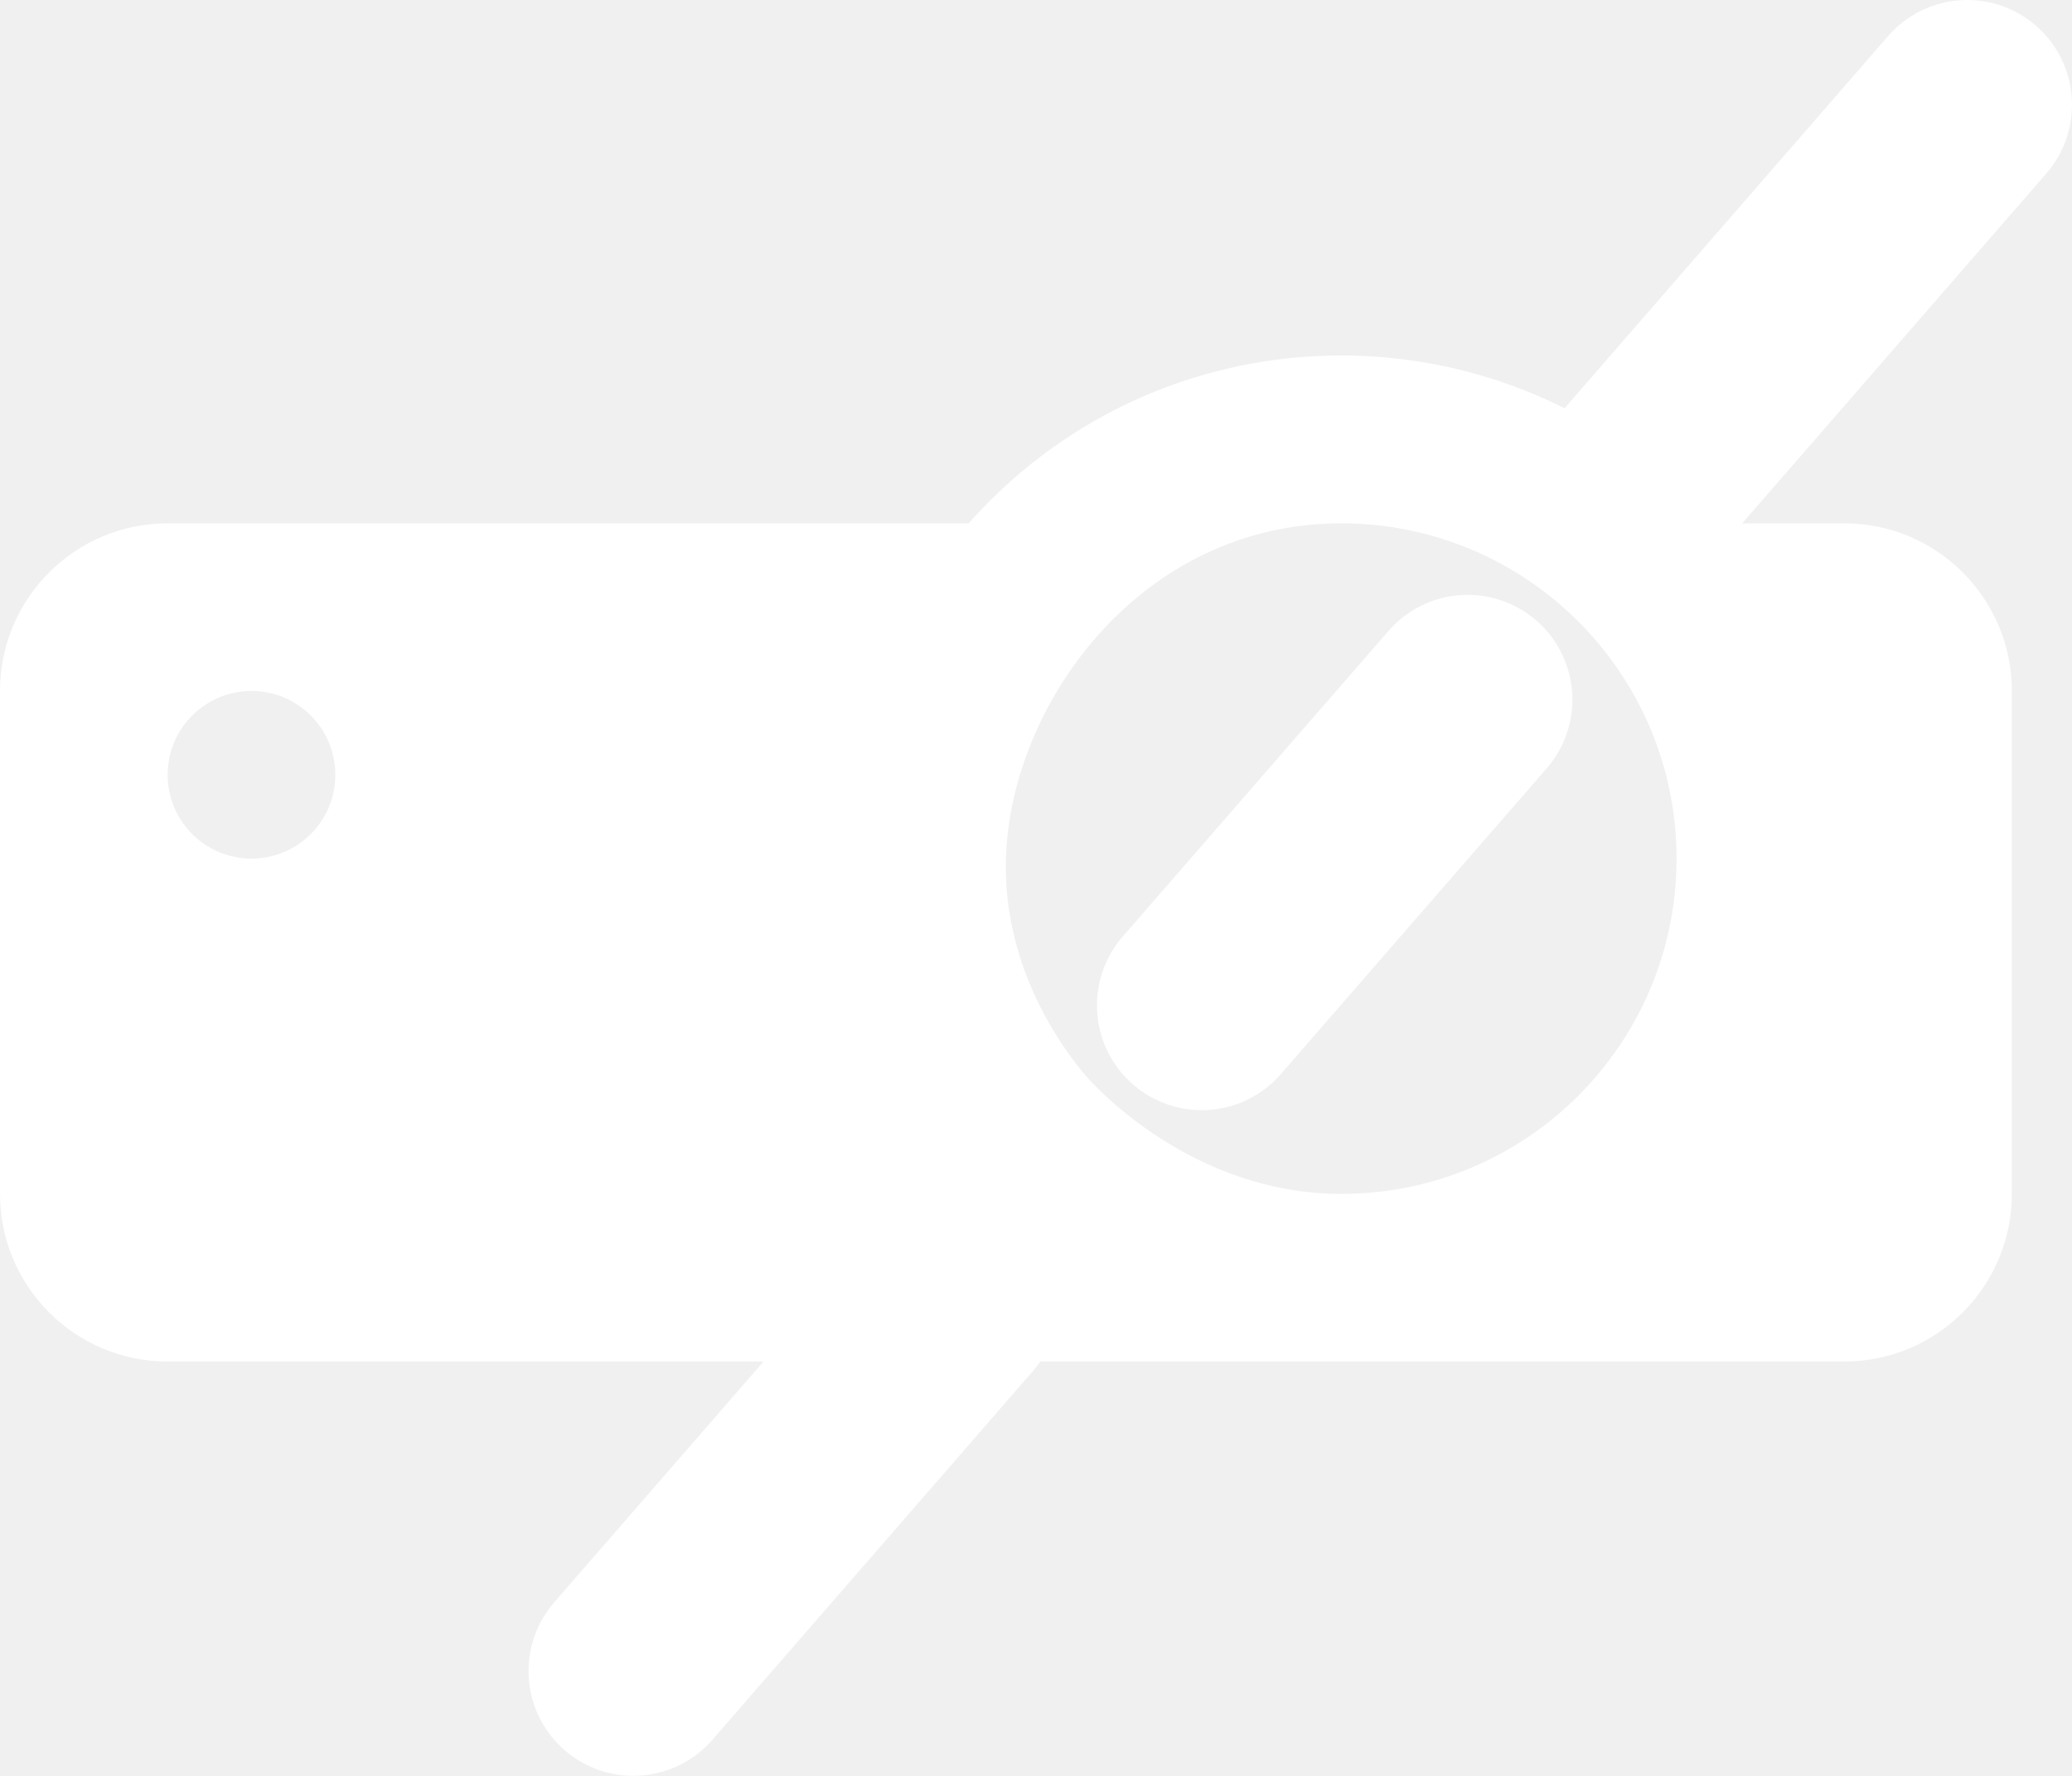
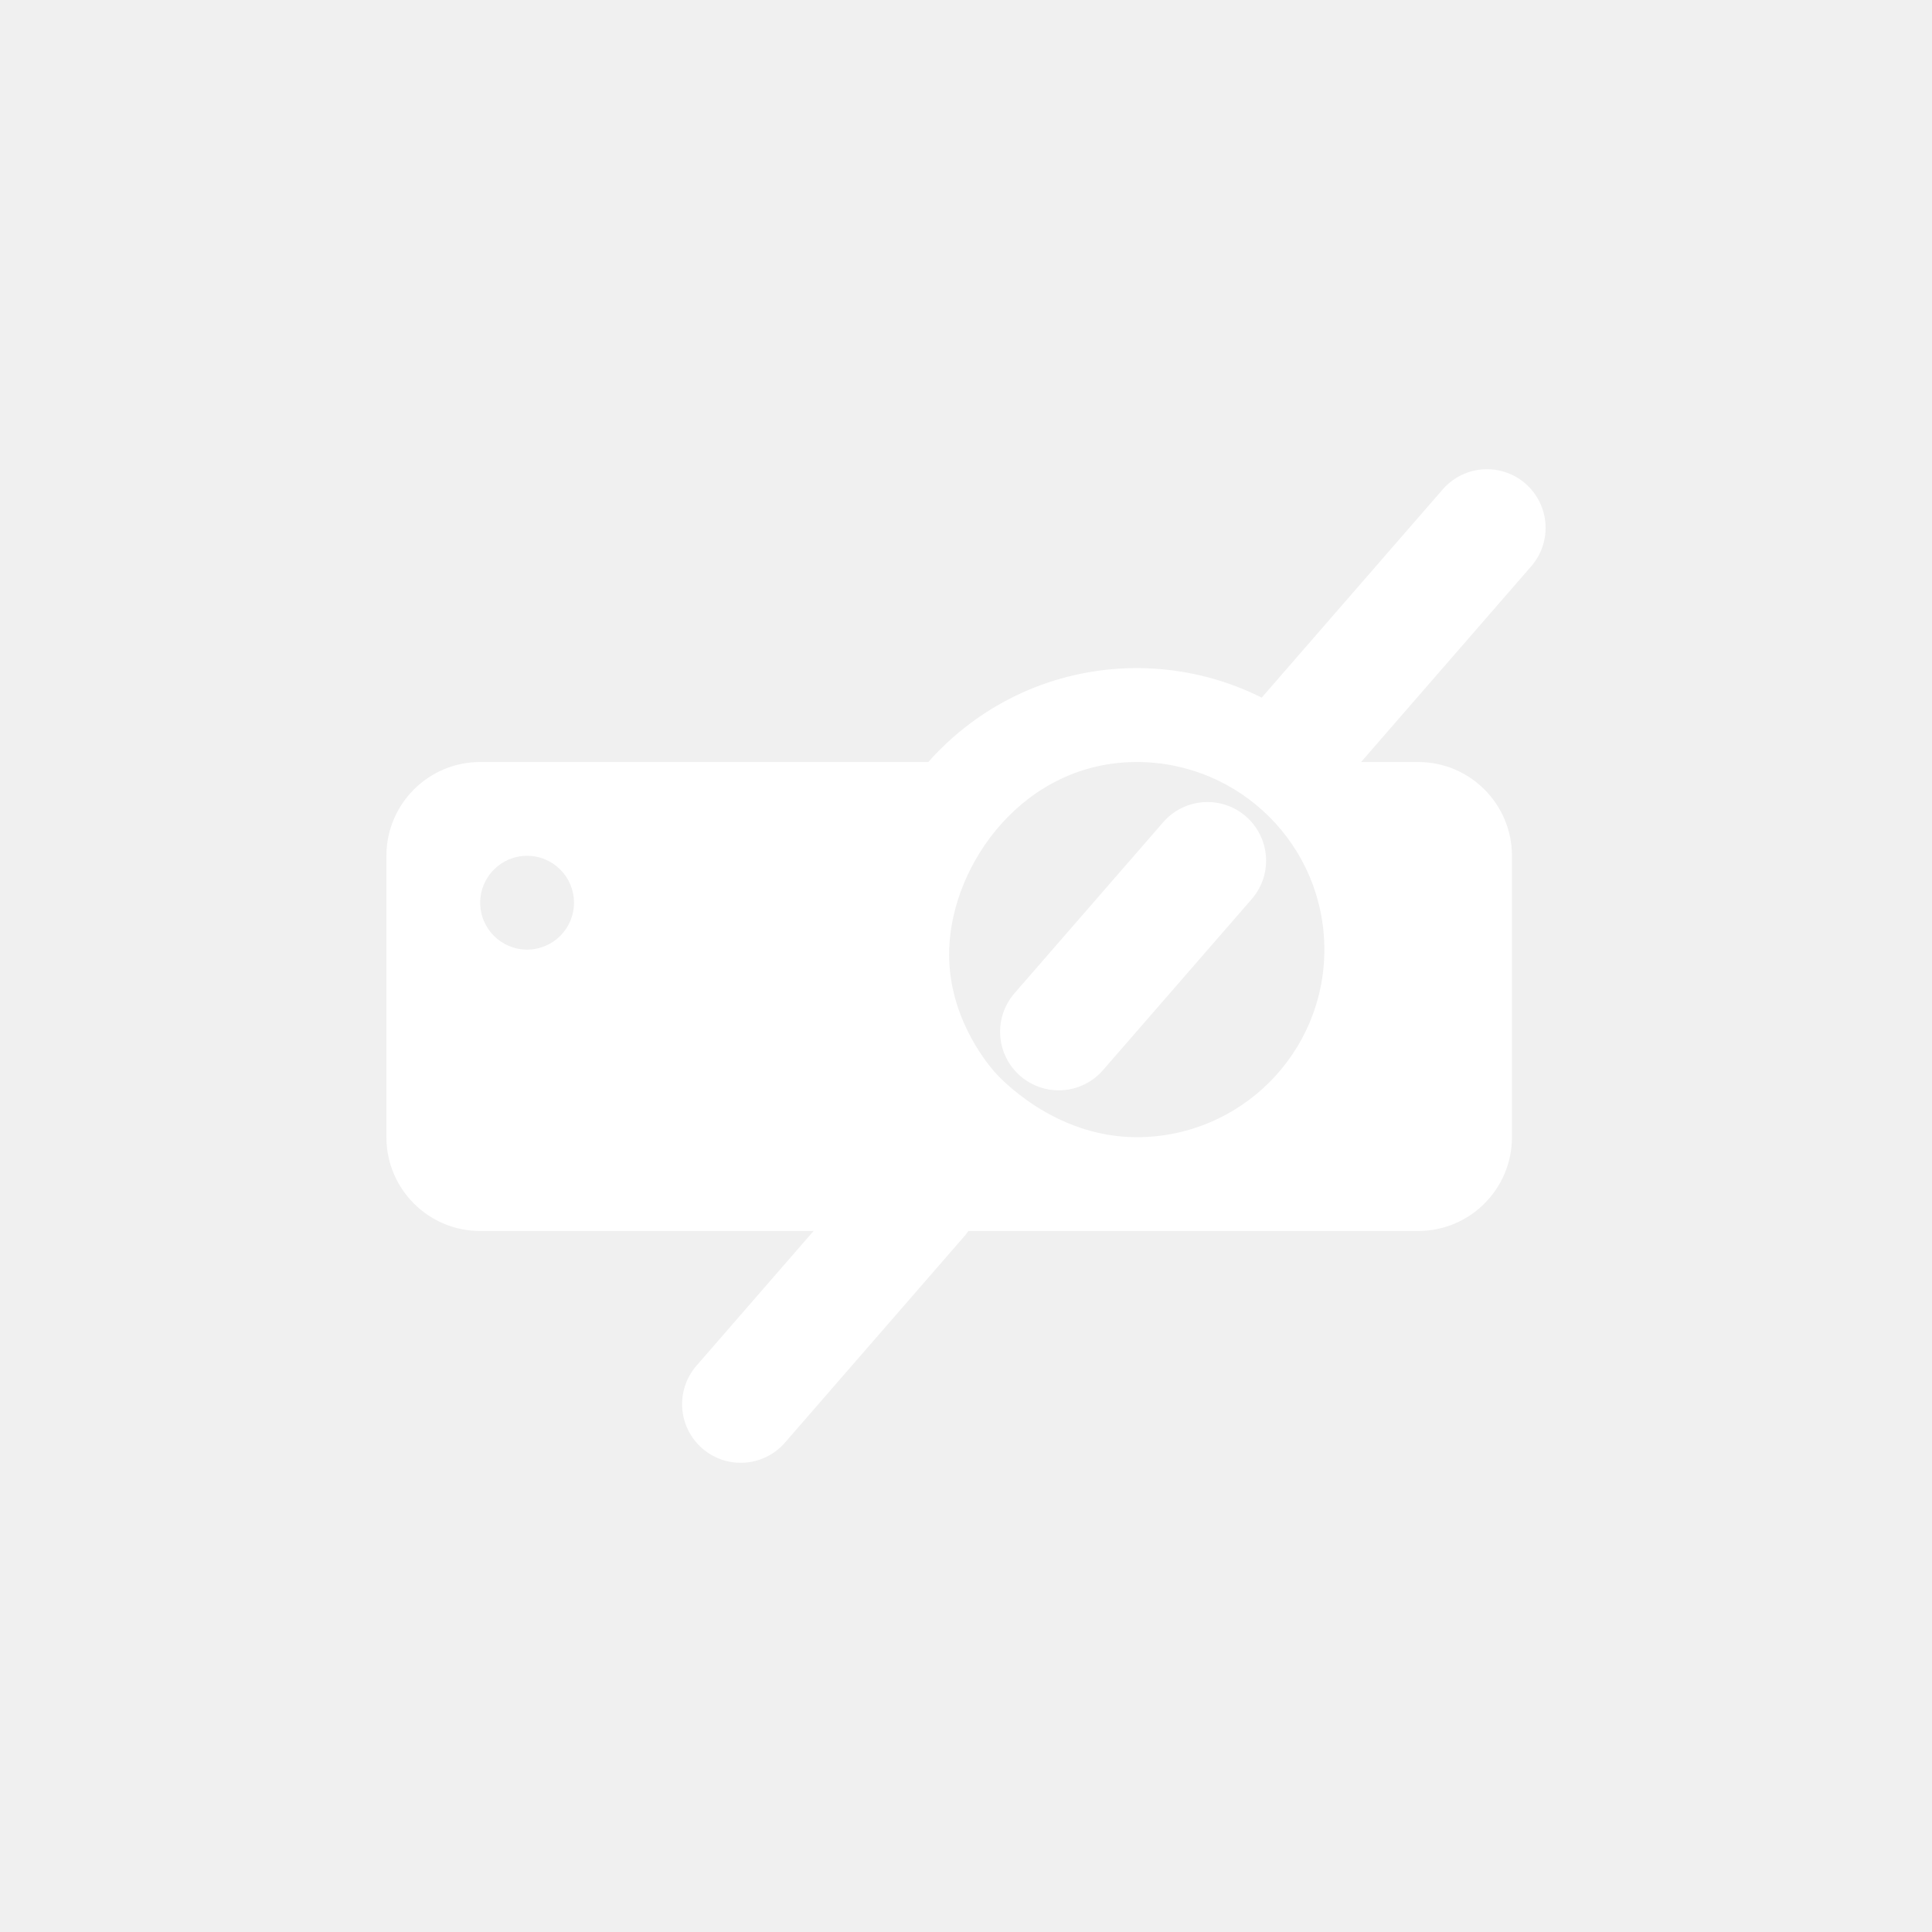
- <svg xmlns="http://www.w3.org/2000/svg" id="SvgjsSvg1012" viewBox="0 0 296.61 254.23">
-   <defs>
-     <style>
+ <svg xmlns="http://www.w3.org/2000/svg" id="SvgjsSvg1012" viewBox="0 0 160 160" version="1.1" width="160" height="160">
+   <defs id="defs4">
+     <style id="style2">
      .cls-1 {
        stroke: #fff;
        stroke-linecap: round;
        stroke-miterlimit: 10;
        stroke-width: 30px;
      }

      .cls-1, .cls-2 {
        fill: #fff;
      }

      .cls-2 {
        stroke-width: 0px;
      }
    </style>
  </defs>
-   <g id="SvgjsG1014">
-     <path class="cls-2" d="M264,74.92h-18.66c-26.06-29.46-71.07-32.21-100.53-6.15-2.17,1.92-4.23,3.98-6.15,6.15H24c-13.25,0-24,10.75-24,24v72c0,13.25,10.75,24,24,24h240c13.25,0,24-10.75,24-24v-72c0-13.25-10.75-24-24-24ZM36,122.92c-6.63,0-12-5.37-12-12s5.37-12,12-12,12,5.37,12,12-5.37,12-12,12ZM192,170.92c-21.34,0-35.36-15.49-36.55-16.89-2.31-2.71-11.93-14.61-11.45-31.11.64-22.05,19.18-48,48-48,26.51,0,48,21.49,48,48s-21.49,48-48,48Z" />
+   <g id="g848" transform="matrix(0.3236574,0,0,0.3236574,32,38.8583)">
+     <g id="SvgjsG1014">
+       <path class="cls-2" d="M 264,74.92 H 245.34 C 219.28,45.46 174.27,42.71 144.81,68.77 c -2.17,1.92 -4.23,3.98 -6.15,6.15 H 24 c -13.25,0 -24,10.75 -24,24 v 72 c 0,13.25 10.75,24 24,24 h 240 c 13.25,0 24,-10.75 24,-24 v -72 c 0,-13.25 -10.75,-24 -24,-24 z m -228,48 c -6.63,0 -12,-5.37 -12,-12 0,-6.63 5.37,-12 12,-12 6.63,0 12,5.37 12,12 0,6.63 -5.37,12 -12,12 z m 156,48 c -21.34,0 -35.36,-15.49 -36.55,-16.89 -2.31,-2.71 -11.93,-14.61 -11.45,-31.11 0.64,-22.05 19.18,-48 48,-48 26.51,0 48,21.49 48,48 0,26.51 -21.49,48 -48,48 z" id="path6" />
+     </g>
+     <line class="cls-1" x1="281.61" y1="15" x2="235.67" y2="67.85" id="line9" />
+     <line class="cls-1" x1="210.09" y1="100.16" x2="172.03" y2="143.93" id="line11" />
+     <line class="cls-1" x1="136.6" y1="186.38" x2="90.66" y2="239.23" id="line13" />
  </g>
-   <line class="cls-1" x1="281.61" y1="15" x2="235.67" y2="67.85" />
-   <line class="cls-1" x1="210.09" y1="100.16" x2="172.03" y2="143.93" />
-   <line class="cls-1" x1="136.6" y1="186.38" x2="90.66" y2="239.23" />
</svg>
